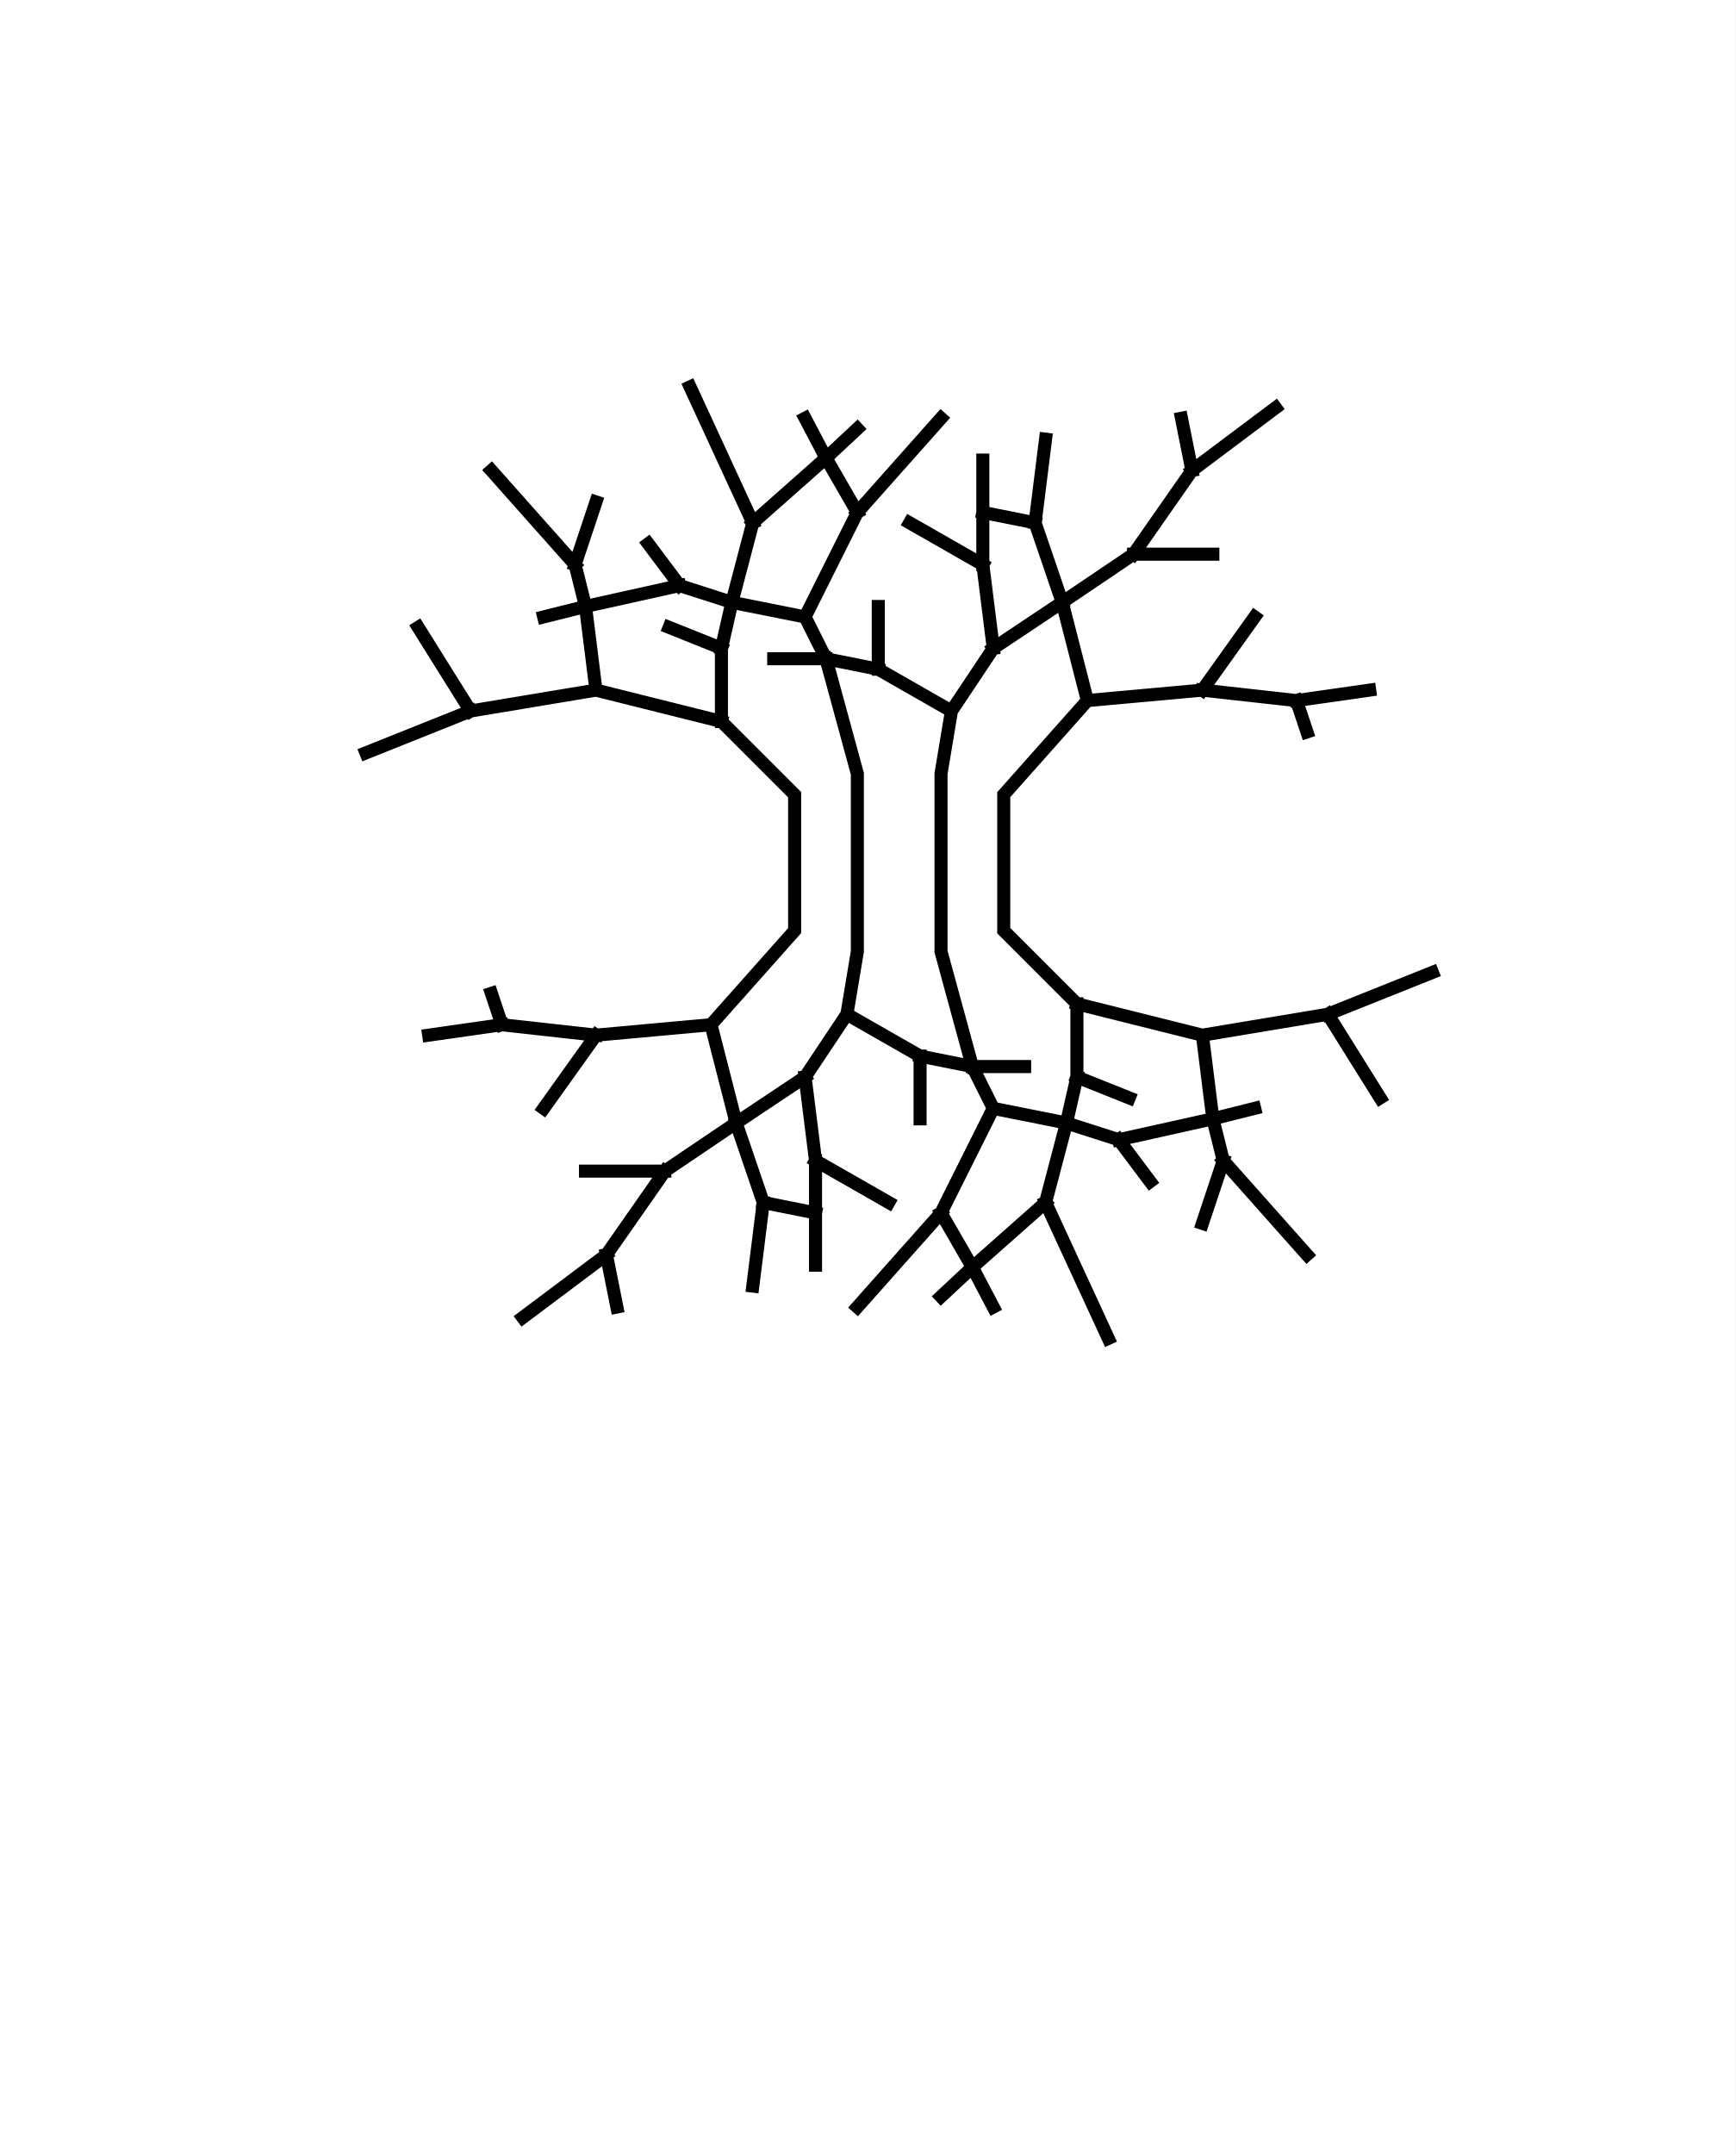
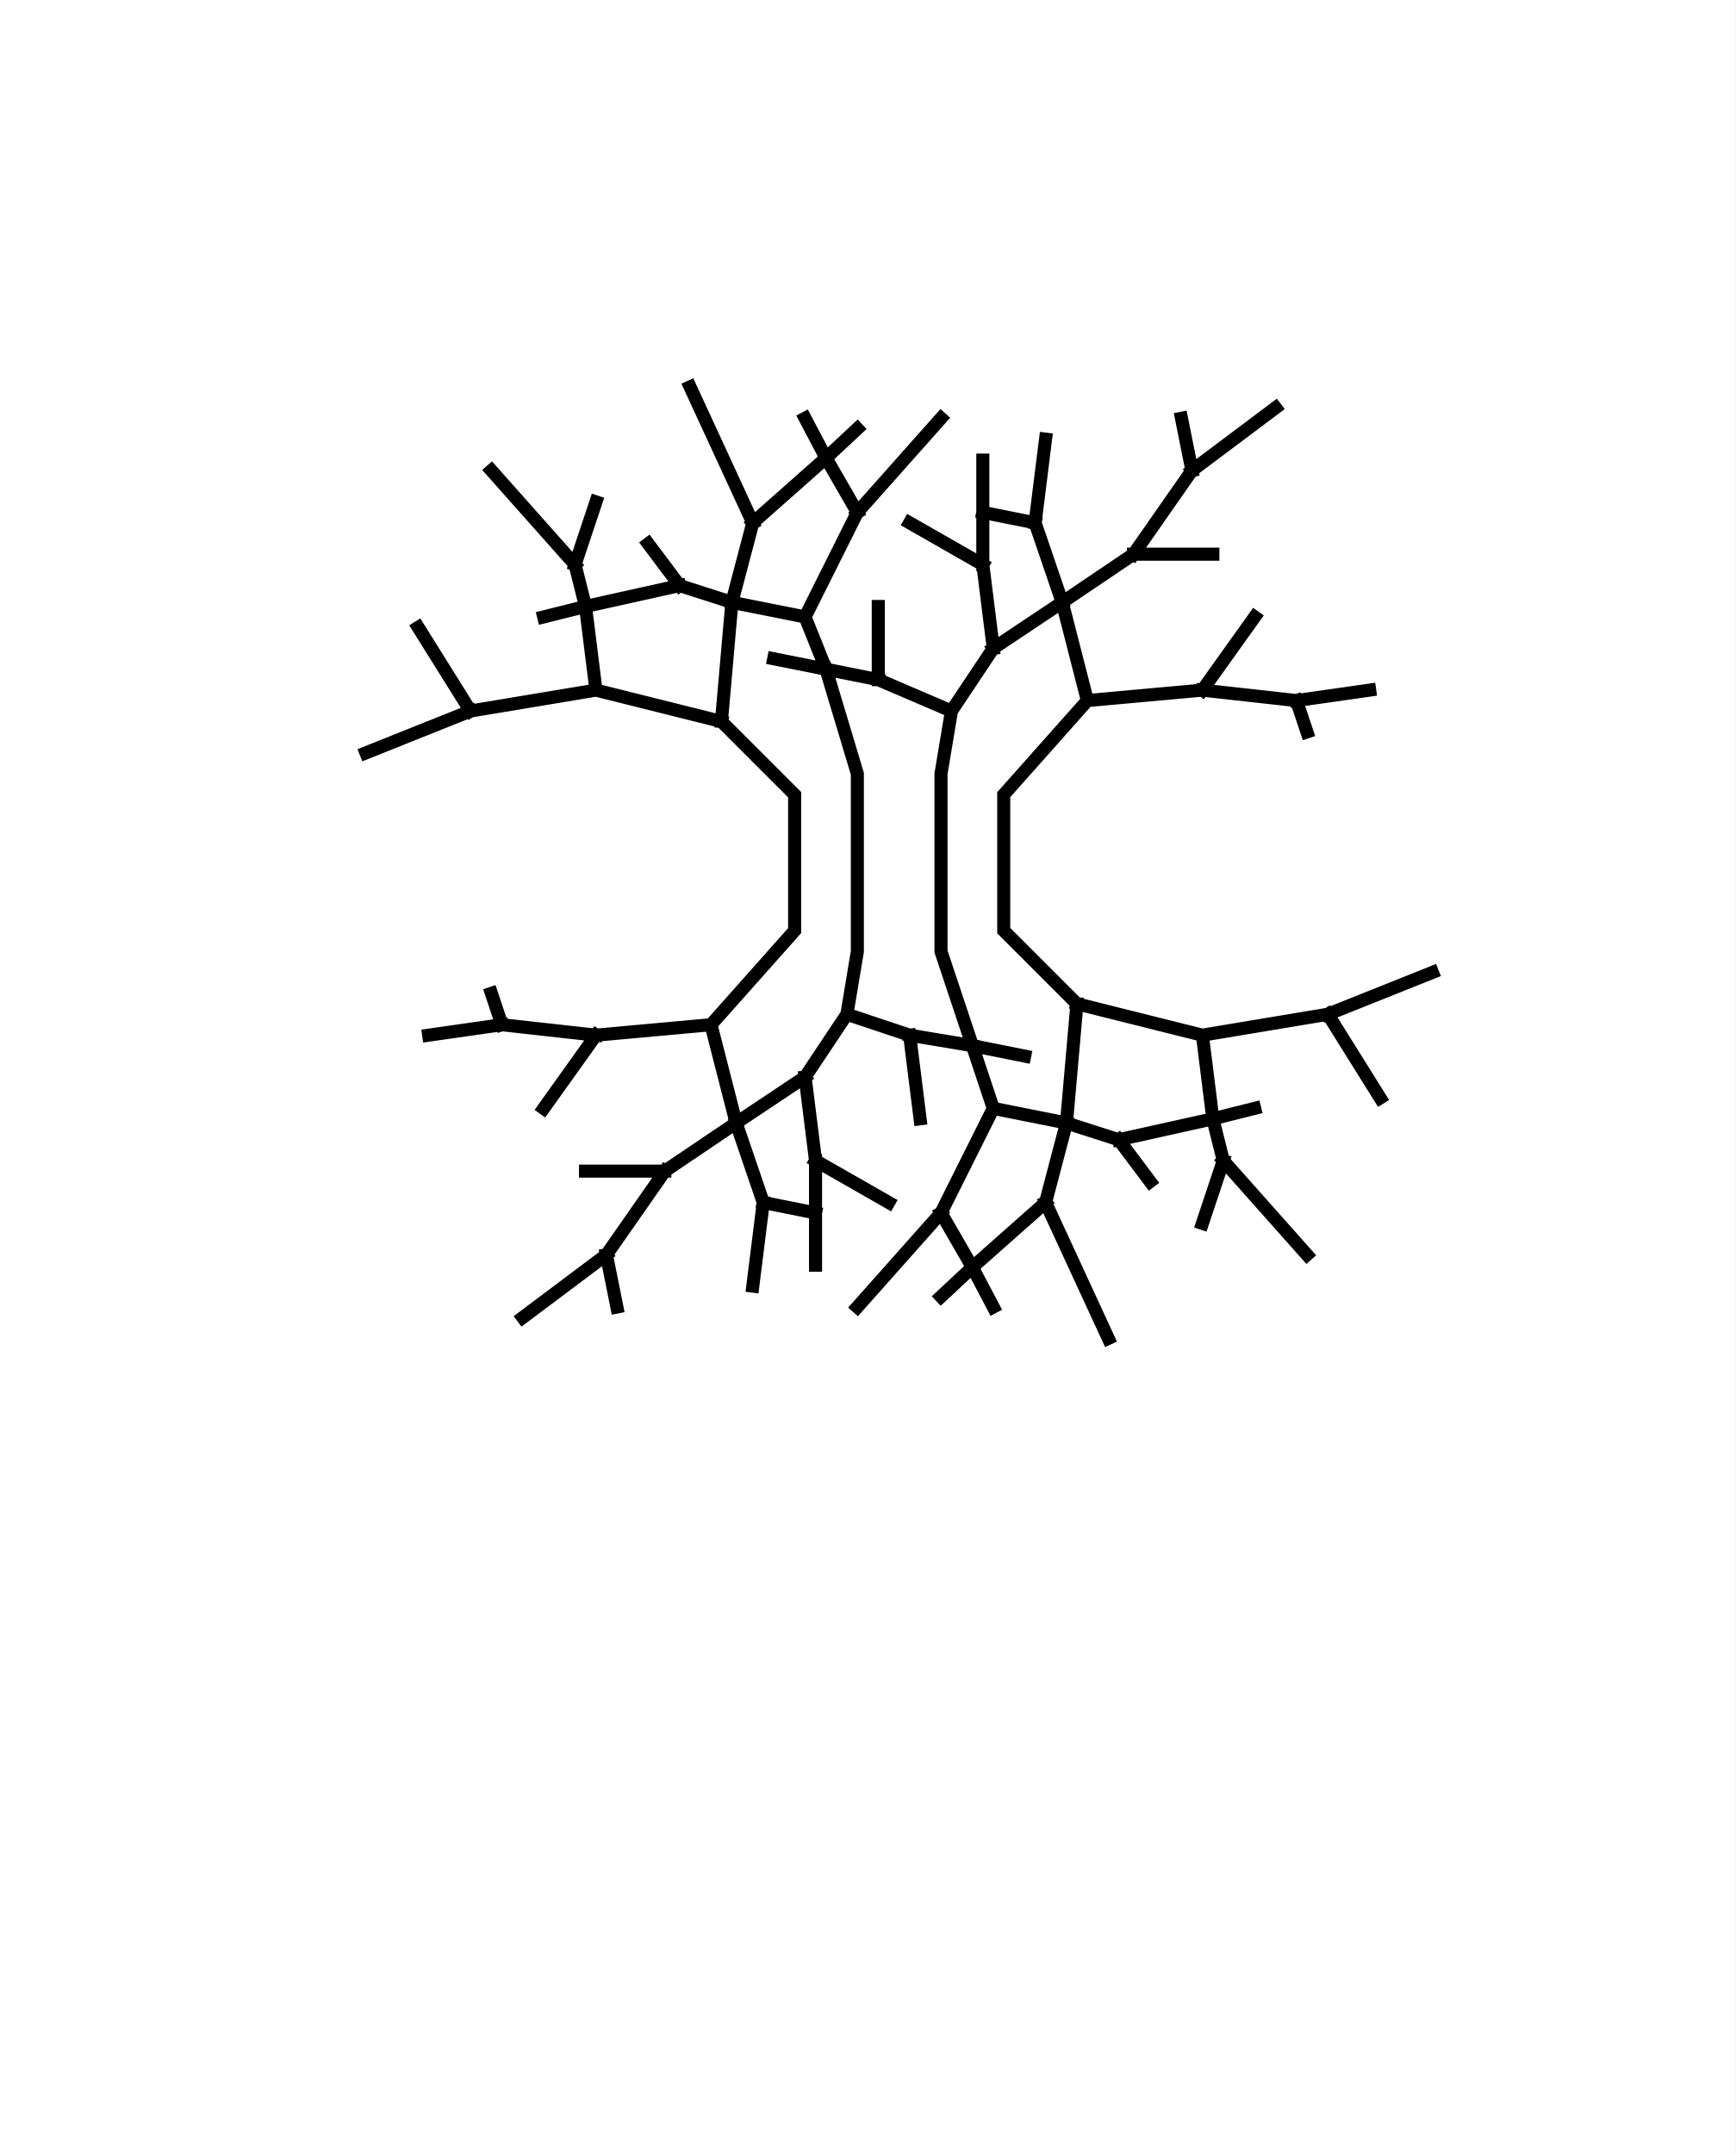
<svg xmlns="http://www.w3.org/2000/svg" width="83" height="103" viewBox="0 0 83 103" fill="none">
  <rect width="83" height="103" fill="white" />
-   <path d="M34.5 34.5L38 38V44.5L34 49M34.5 34.5L28.5 33M34.5 34.5V31M28.5 33L22.5 34M28.5 33L28 29M22.5 34L17.5 36M22.5 34L20 30M27.5 27L28.5 24M27.5 27L23.5 22.5M27.5 27L28 29M28 29L32.5 28M28 29L26 29.5M32.5 28L31 26M32.5 28L35 28.802M38.5 29.5L41 24.5M38.5 29.5L39.5 31.5M38.5 29.5L35 28.802M41 24.5L45 20M41 24.5L39.5 21.9M45.5 34L45 37V45.5L46.5 51M45.5 34L42 32M45.5 34L47.5 31M42 32L39.5 31.5M42 32V29M39.5 31.5L41 37V45.5L40.5 48.5M39.5 31.5H37M47.5 31L47 27M47.5 31L50.797 28.802M47 27L43.5 25M47 27V24.5M54.207 26.5L57 22.5M54.207 26.5H58M54.207 26.5L50.797 28.802M57 22.5L61 19.5M57 22.5L56.5 20M52 33.5L48 38V44.5L51.5 48M52 33.5L50.797 28.802M52 33.5L57.5 33M50.797 28.802L49.5 25M49.5 25L47 24.5M49.5 25L50 21M47 24.5V22M57.5 33L60 29.5M57.5 33L62 33.5M62 33.5L65.5 33M62 33.5L62.5 35M34.5 31L32 30M34.5 31L35 28.802M35 28.802L36 25M36 25L33 18.5M36 25L39.5 21.9M39.5 21.9L38.5 20M39.5 21.9L41 20.5M51.5 48L57.5 49.5M51.5 48V51.5M57.5 49.5L63.5 48.5M57.5 49.5L58 53.5M63.5 48.5L68.5 46.5M63.5 48.5L66 52.5M58.5 55.5L57.5 58.5M58.5 55.5L62.5 60M58.5 55.5L58 53.5M58 53.5L53.5 54.5M58 53.5L60 53M53.5 54.5L55 56.5M53.5 54.5L51 53.698M47.5 53L45 58M47.5 53L46.5 51M47.5 53L51 53.698M45 58L41 62.5M45 58L46.5 60.6M40.5 48.5L44 50.5M40.5 48.5L38.5 51.5M44 50.5L46.5 51M44 50.5V53.5M46.5 51H49M38.5 51.5L39 55.5M38.5 51.5L35.203 53.698M39 55.5L42.5 57.5M39 55.5V58M31.793 56L29 60M31.793 56H28M31.793 56L35.203 53.698M29 60L25 63M29 60L29.5 62.5M34 49L35.203 53.698M34 49L28.5 49.5M35.203 53.698L36.5 57.5M36.5 57.5L39 58M36.5 57.5L36 61.5M39 58V60.5M28.5 49.5L26 53M28.5 49.5L24 49M24 49L20.5 49.5M24 49L23.5 47.5M51.5 51.5L54 52.5M51.5 51.5L51 53.698M51 53.698L50 57.5M50 57.5L53 64M50 57.5L46.5 60.6M46.5 60.6L47.5 62.5M46.5 60.6L45 62" stroke="black" stroke-width="0.624" stroke-linecap="square" />
+   <path d="M34.5 34.5L38 38V44.5L34 49M34.5 34.5L28.5 33M34.5 34.5L35 28.802M28.5 33L22.5 34M28.5 33L28 29M22.5 34L17.5 36M22.5 34L20 30M27.5 27L28.5 24M27.5 27L23.5 22.5M27.5 27L28 29M28 29L32.5 28M28 29L26 29.5M32.5 28L31 26M32.5 28L35 28.802M38.5 29.5L41 24.5M38.5 29.5L39.5 32M38.5 29.5L35 28.802M41 24.5L45 20M41 24.5L39.5 21.9M45.5 34L45 37V45.5L46.5 50M45.5 34L42 32.5M45.5 34L47.5 31M42 32.5L39.5 32M42 32.5V29M39.5 32L41 37V45.5L40.5 48.5M39.5 32L37 31.5M47.5 31L47 27M47.5 31L50.797 28.802M47 27L43.5 25M47 27V24.5M54.207 26.5L57 22.5M54.207 26.5H58M54.207 26.5L50.797 28.802M57 22.5L61 19.5M57 22.5L56.5 20M52 33.5L48 38V44.5L51.5 48M52 33.5L50.797 28.802M52 33.5L57.5 33M50.797 28.802L49.5 25M49.5 25L47 24.5M49.5 25L50 21M47 24.5V22M57.5 33L60 29.5M57.5 33L62 33.5M62 33.5L65.5 33M62 33.5L62.5 35M35 28.802L36 25M36 25L33 18.5M36 25L39.5 21.9M39.5 21.9L38.5 20M39.5 21.9L41 20.5M51.5 48L57.5 49.5M51.5 48L51 53.698M57.5 49.5L63.5 48.5M57.5 49.5L58 53.5M63.5 48.5L68.5 46.5M63.5 48.5L66 52.5M58.5 55.5L57.5 58.5M58.5 55.5L62.5 60M58.5 55.5L58 53.5M58 53.5L53.5 54.5M58 53.5L60 53M53.5 54.5L55 56.5M53.5 54.5L51 53.698M47.5 53L45 58M47.5 53L46.5 50M47.5 53L51 53.698M45 58L41 62.5M45 58L46.5 60.6M40.5 48.5L43.5 49.5M40.5 48.5L38.5 51.5M43.5 49.5L46.5 50M43.5 49.5L44 53.5M46.5 50L49 50.5M38.5 51.5L39 55.5M38.5 51.5L35.203 53.698M39 55.5L42.5 57.5M39 55.5V58M31.793 56L29 60M31.793 56H28M31.793 56L35.203 53.698M29 60L25 63M29 60L29.5 62.5M34 49L35.203 53.698M34 49L28.5 49.5M35.203 53.698L36.5 57.5M36.5 57.5L39 58M36.5 57.5L36 61.5M39 58V60.5M28.5 49.5L26 53M28.5 49.5L24 49M24 49L20.5 49.5M24 49L23.5 47.5M51 53.698L50 57.5M50 57.5L53 64M50 57.5L46.5 60.6M46.5 60.6L47.5 62.5M46.5 60.6L45 62" stroke="black" stroke-width="0.624" stroke-linecap="square" />
</svg>
